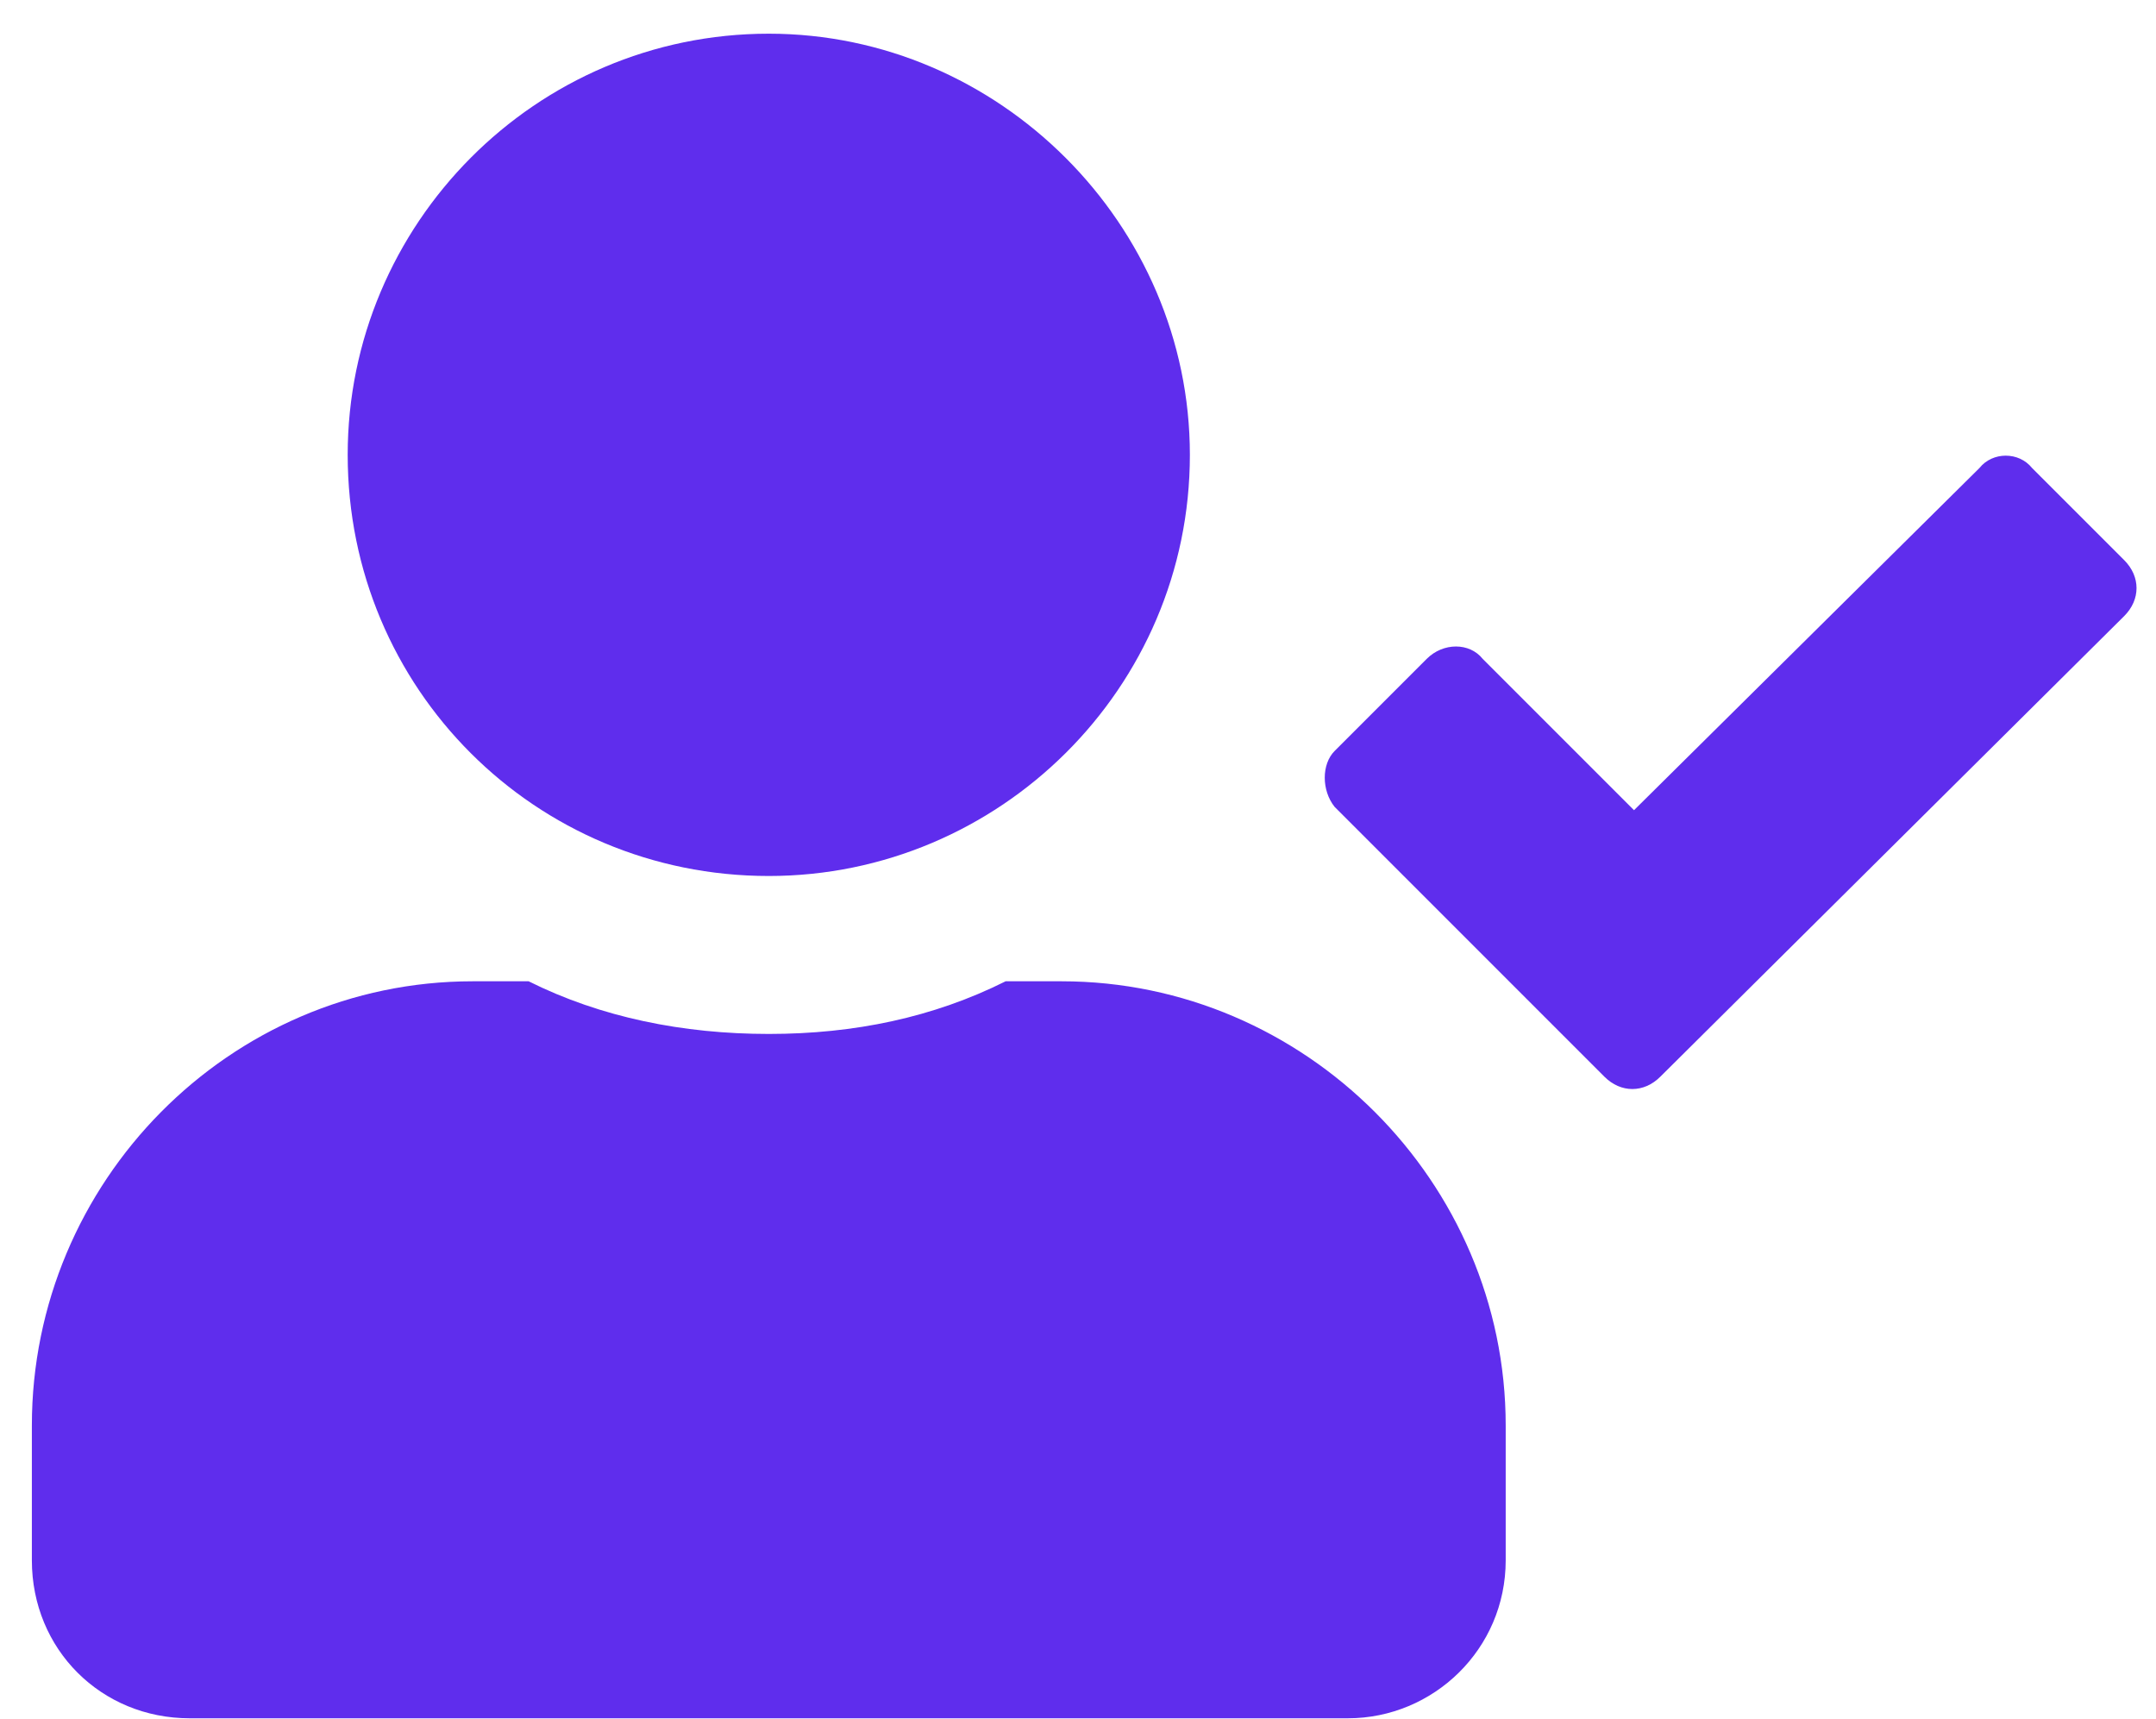
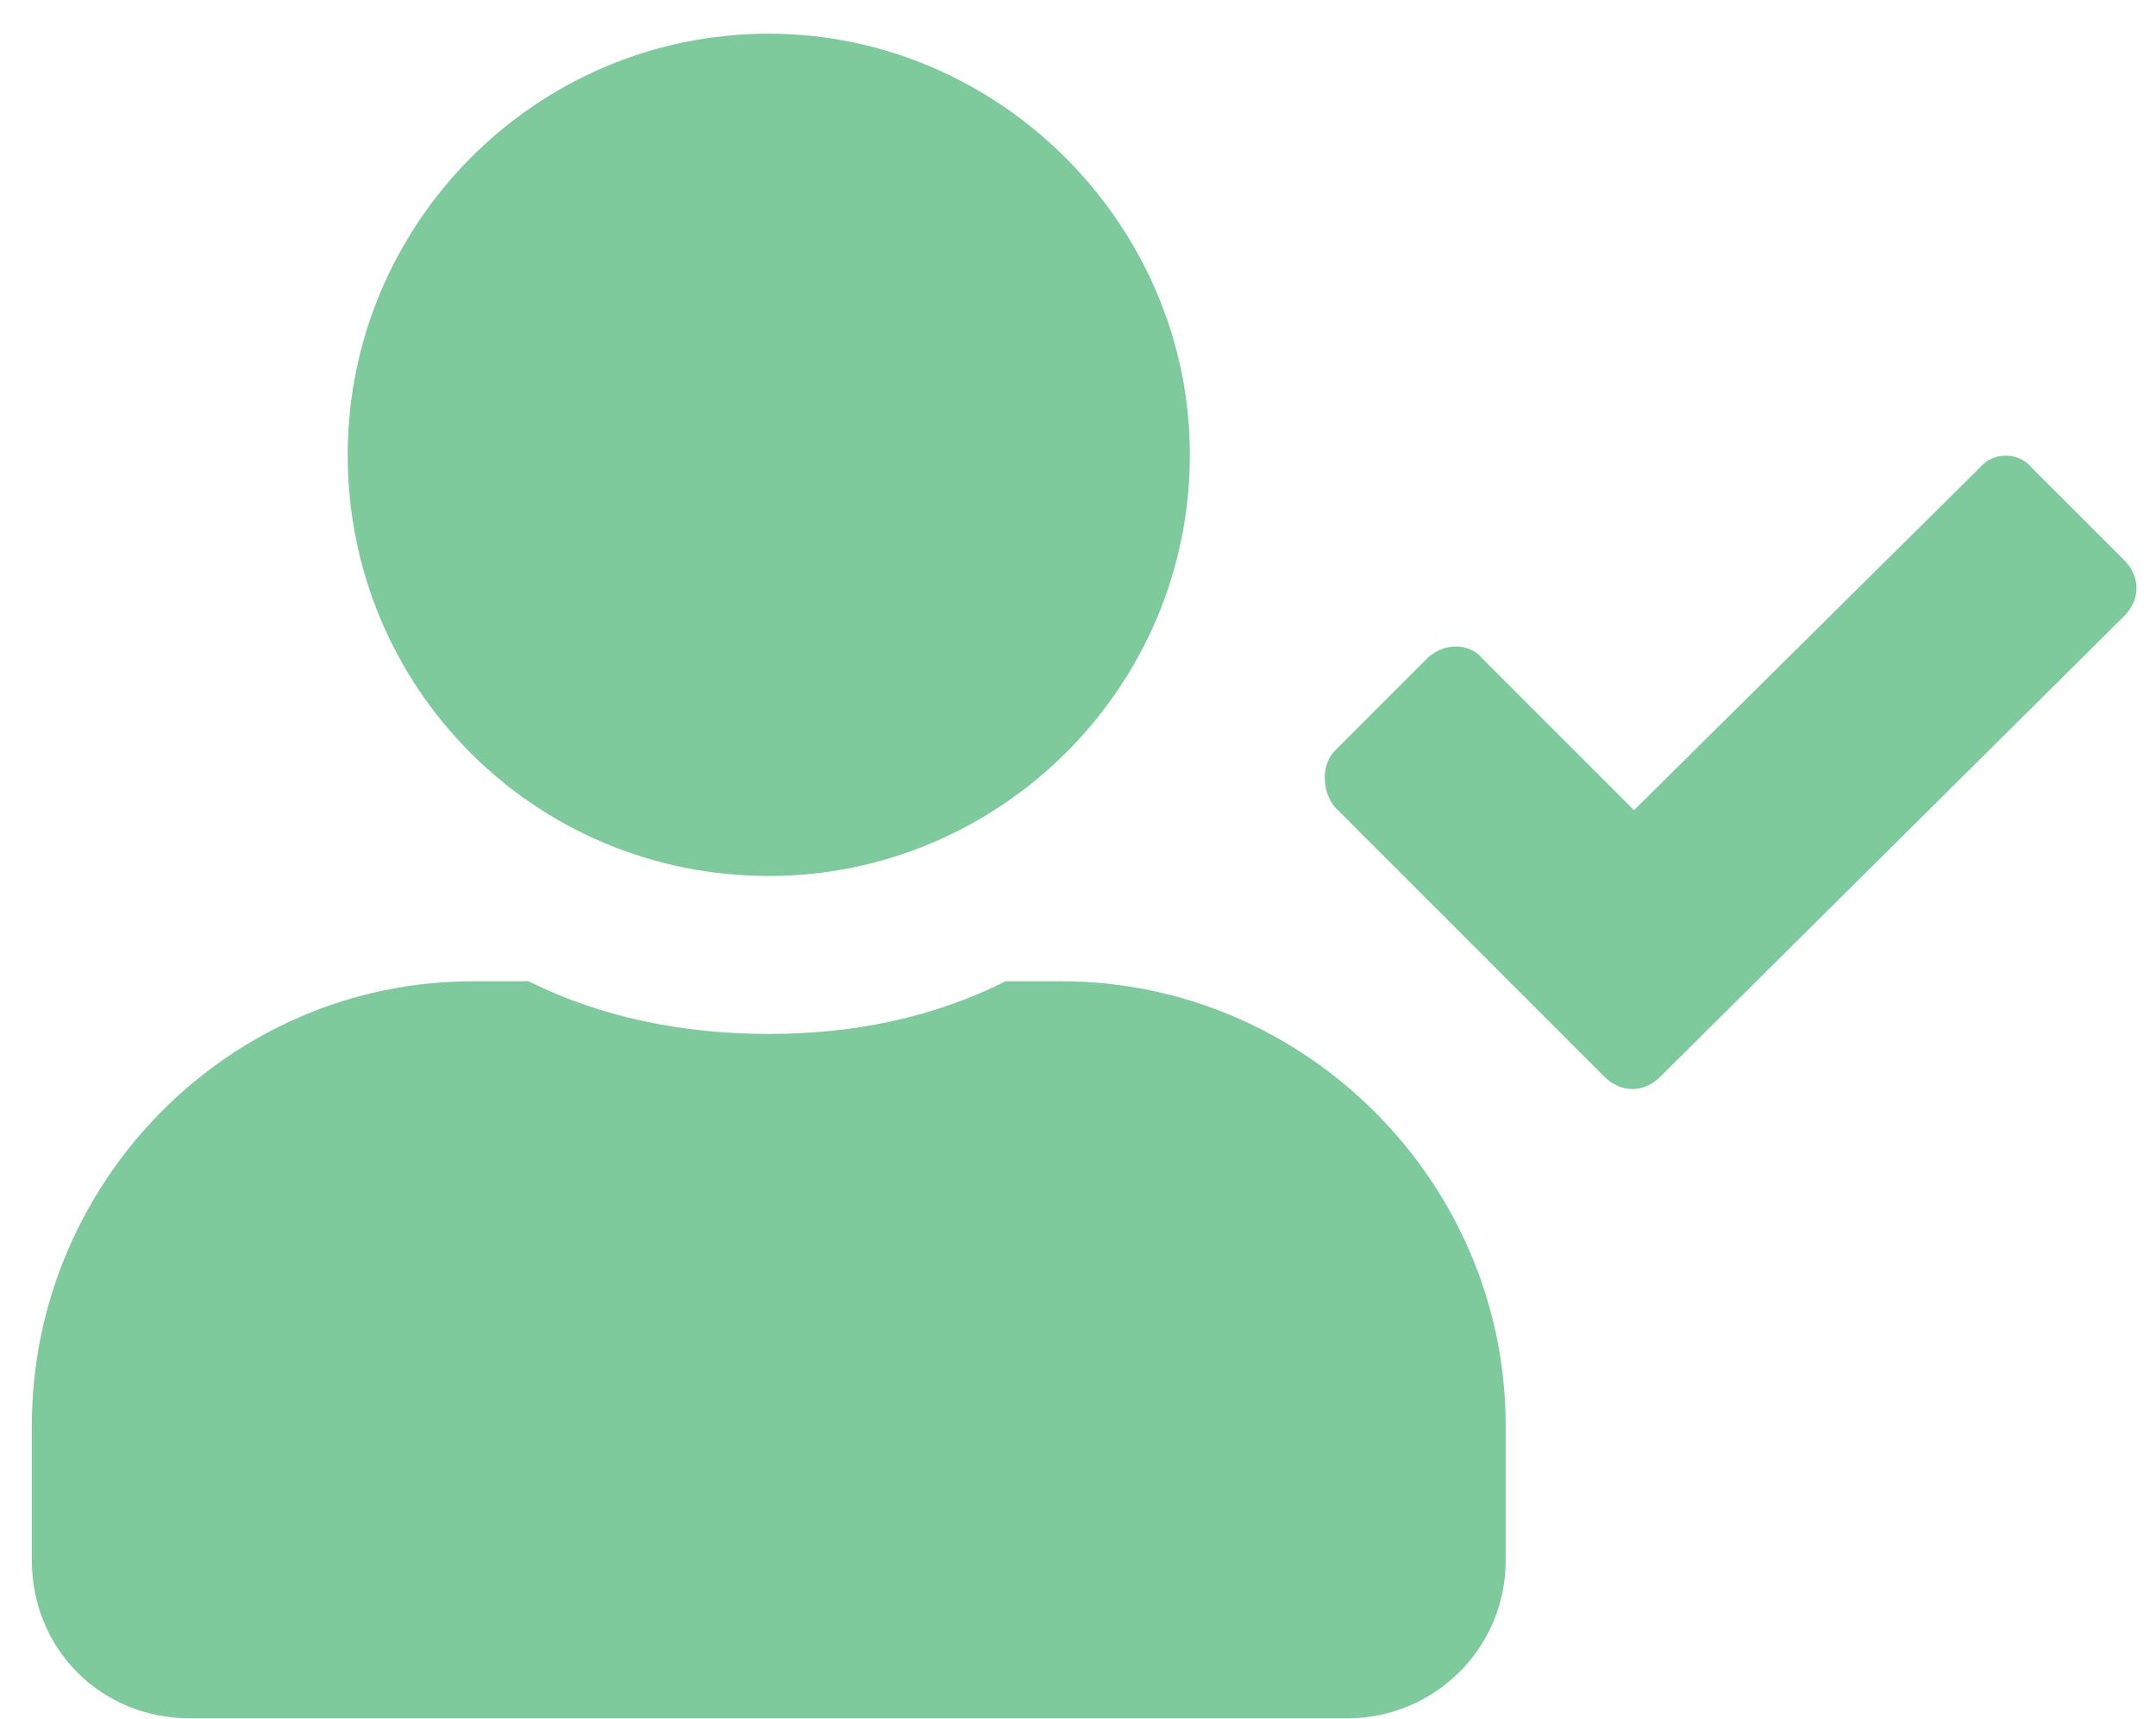
<svg xmlns="http://www.w3.org/2000/svg" width="64" height="51" viewBox="0 0 64 51" fill="none">
-   <path d="M22.821 26C15.887 26 10.321 20.434 10.321 13.5C10.321 6.664 15.887 1 22.821 1C29.657 1 35.321 6.664 35.321 13.5C35.321 20.434 29.657 26 22.821 26ZM31.512 29.125C38.739 29.125 44.696 35.082 44.696 42.309V46.312C44.696 48.949 42.548 51 40.009 51H5.634C2.997 51 0.946 48.949 0.946 46.312V42.309C0.946 35.082 6.805 29.125 14.032 29.125H15.692C17.841 30.199 20.282 30.688 22.821 30.688C25.36 30.688 27.704 30.199 29.852 29.125H31.512ZM63.056 16.625C63.544 17.113 63.544 17.797 63.056 18.285L49.286 31.957C48.798 32.445 48.114 32.445 47.626 31.957L39.618 23.949C39.227 23.461 39.227 22.68 39.618 22.289L42.352 19.555C42.841 19.066 43.622 19.066 44.013 19.555L48.505 24.047L58.759 13.891C59.149 13.402 59.931 13.402 60.321 13.891L63.056 16.625Z" fill="#5F2DED" />
+   <path d="M22.821 26C15.887 26 10.321 20.434 10.321 13.5C10.321 6.664 15.887 1 22.821 1C29.657 1 35.321 6.664 35.321 13.5C35.321 20.434 29.657 26 22.821 26ZM31.512 29.125C38.739 29.125 44.696 35.082 44.696 42.309V46.312C44.696 48.949 42.548 51 40.009 51H5.634C2.997 51 0.946 48.949 0.946 46.312V42.309C0.946 35.082 6.805 29.125 14.032 29.125H15.692C17.841 30.199 20.282 30.688 22.821 30.688C25.36 30.688 27.704 30.199 29.852 29.125H31.512ZM63.056 16.625C63.544 17.113 63.544 17.797 63.056 18.285L49.286 31.957C48.798 32.445 48.114 32.445 47.626 31.957L39.618 23.949C39.227 23.461 39.227 22.68 39.618 22.289L42.352 19.555C42.841 19.066 43.622 19.066 44.013 19.555L48.505 24.047L58.759 13.891C59.149 13.402 59.931 13.402 60.321 13.891L63.056 16.625Z" fill="#7ECA9D" />
</svg>
